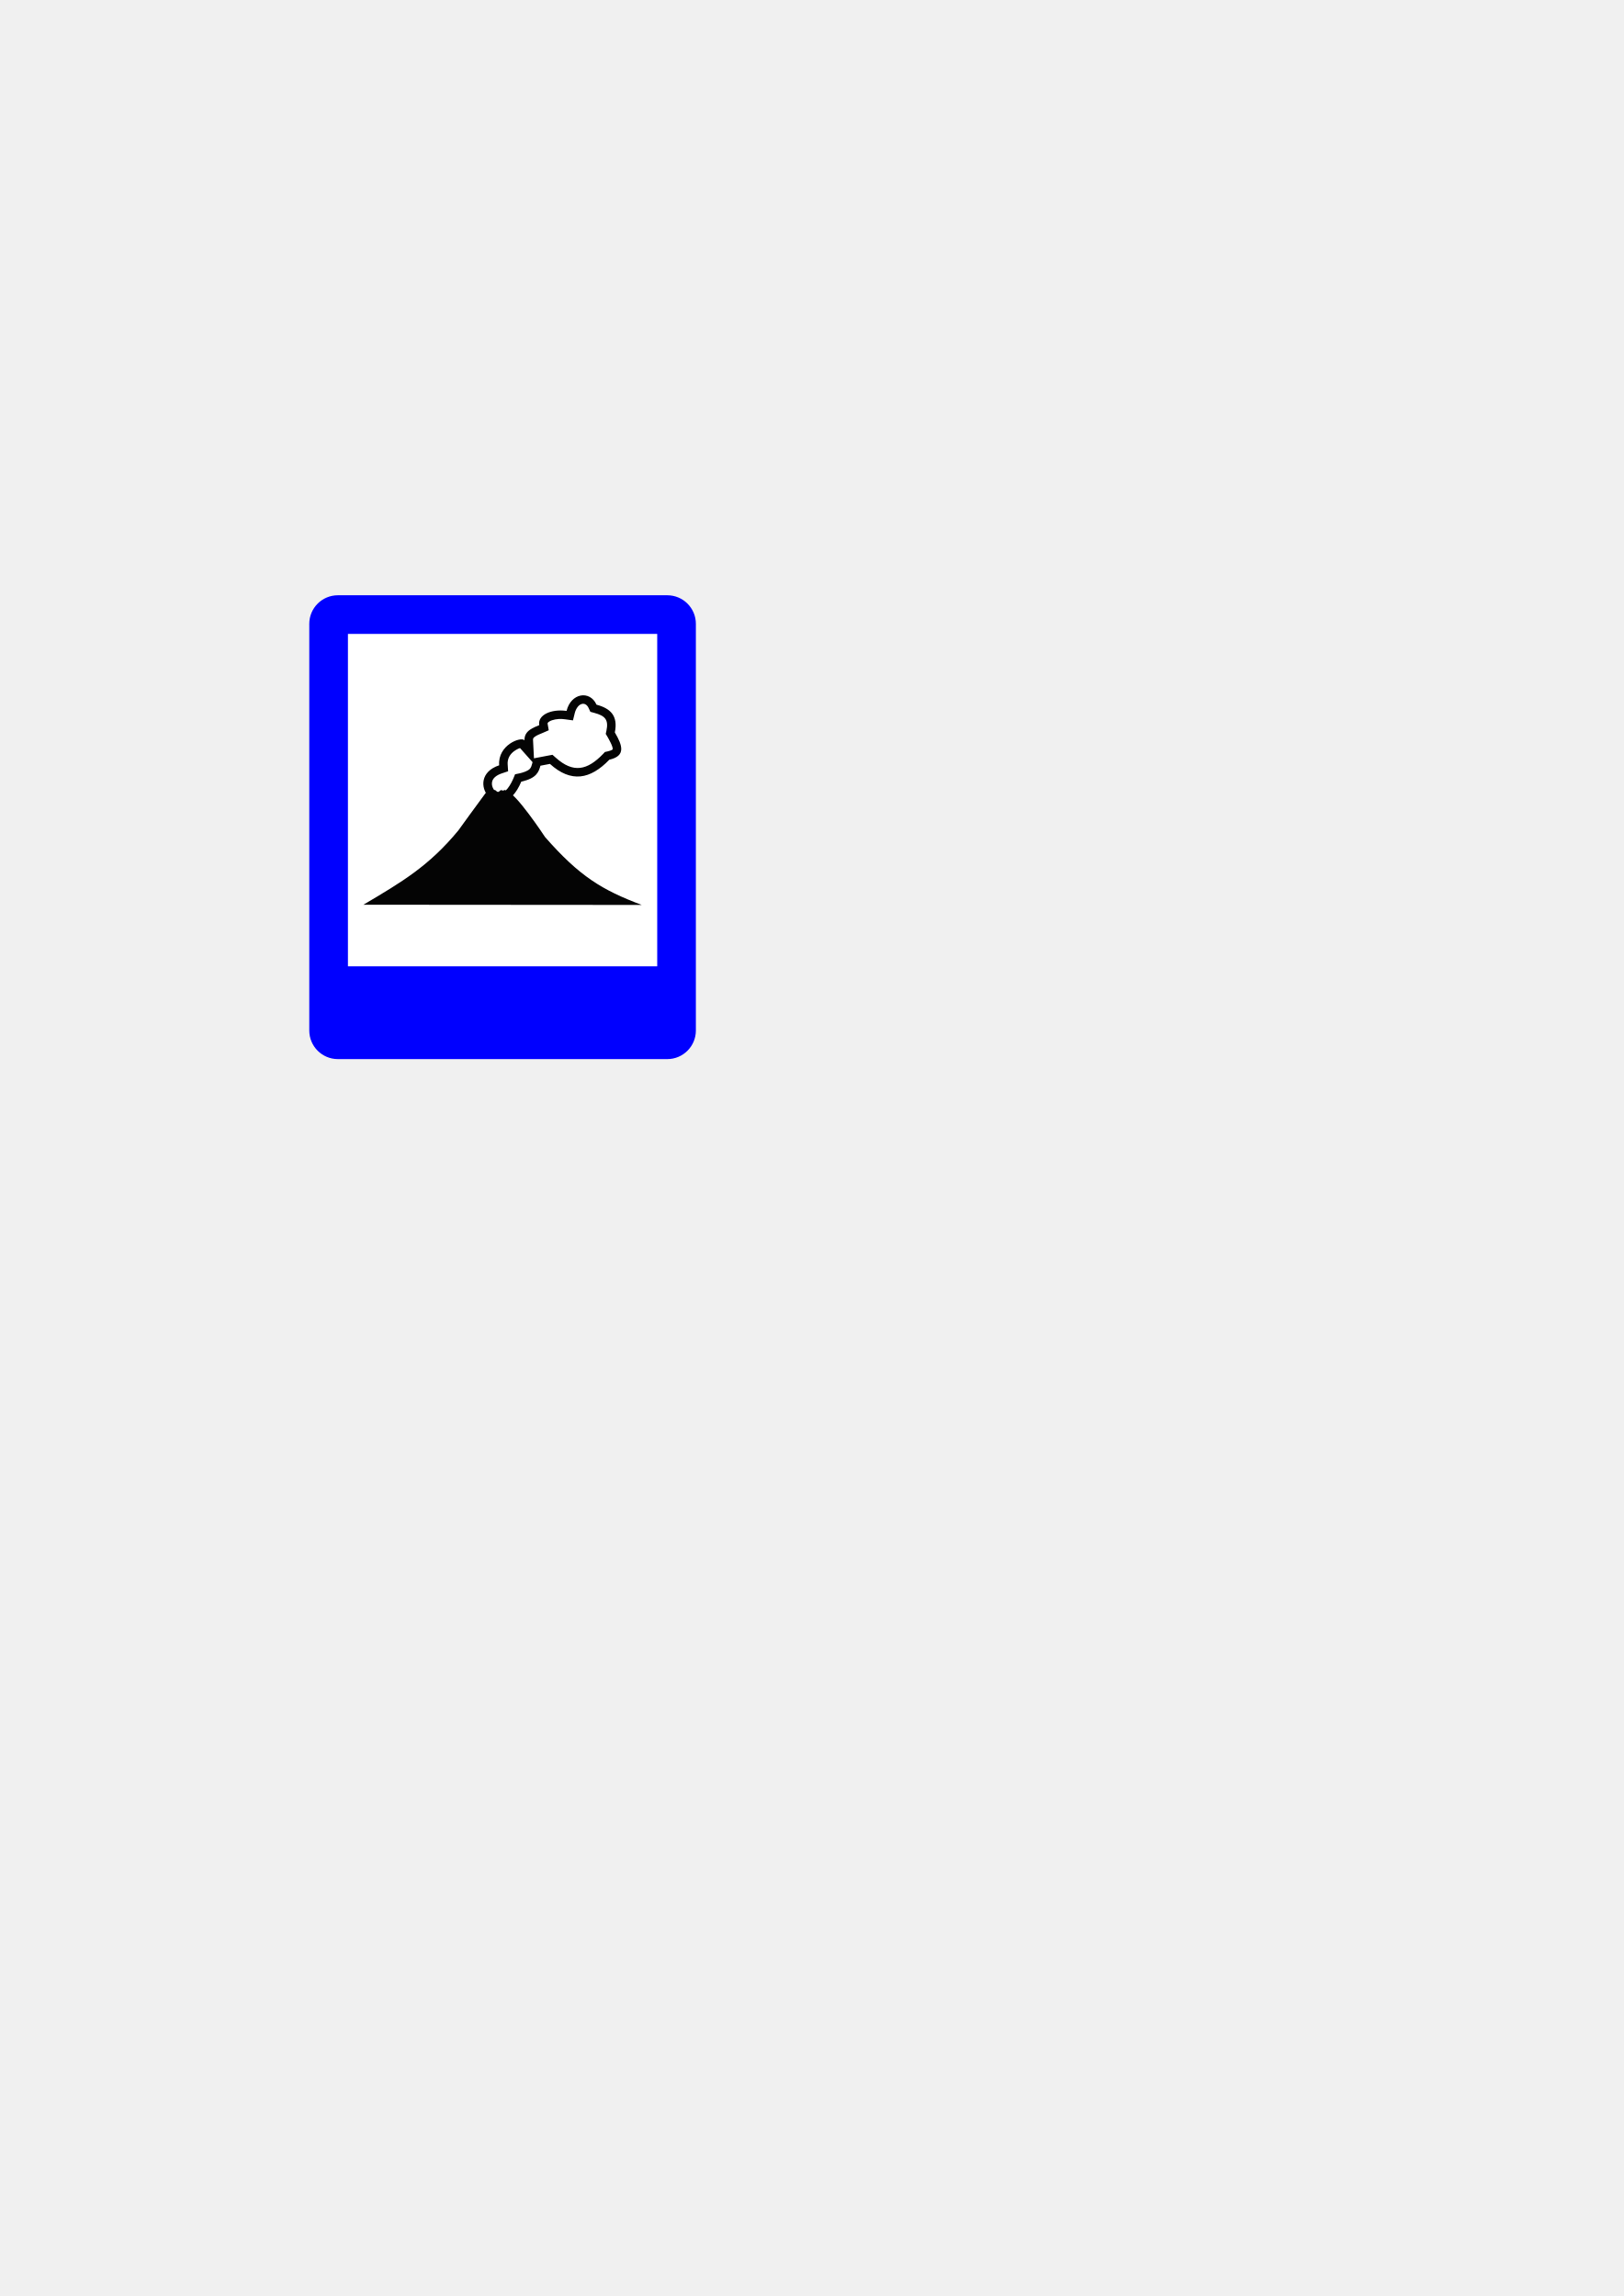
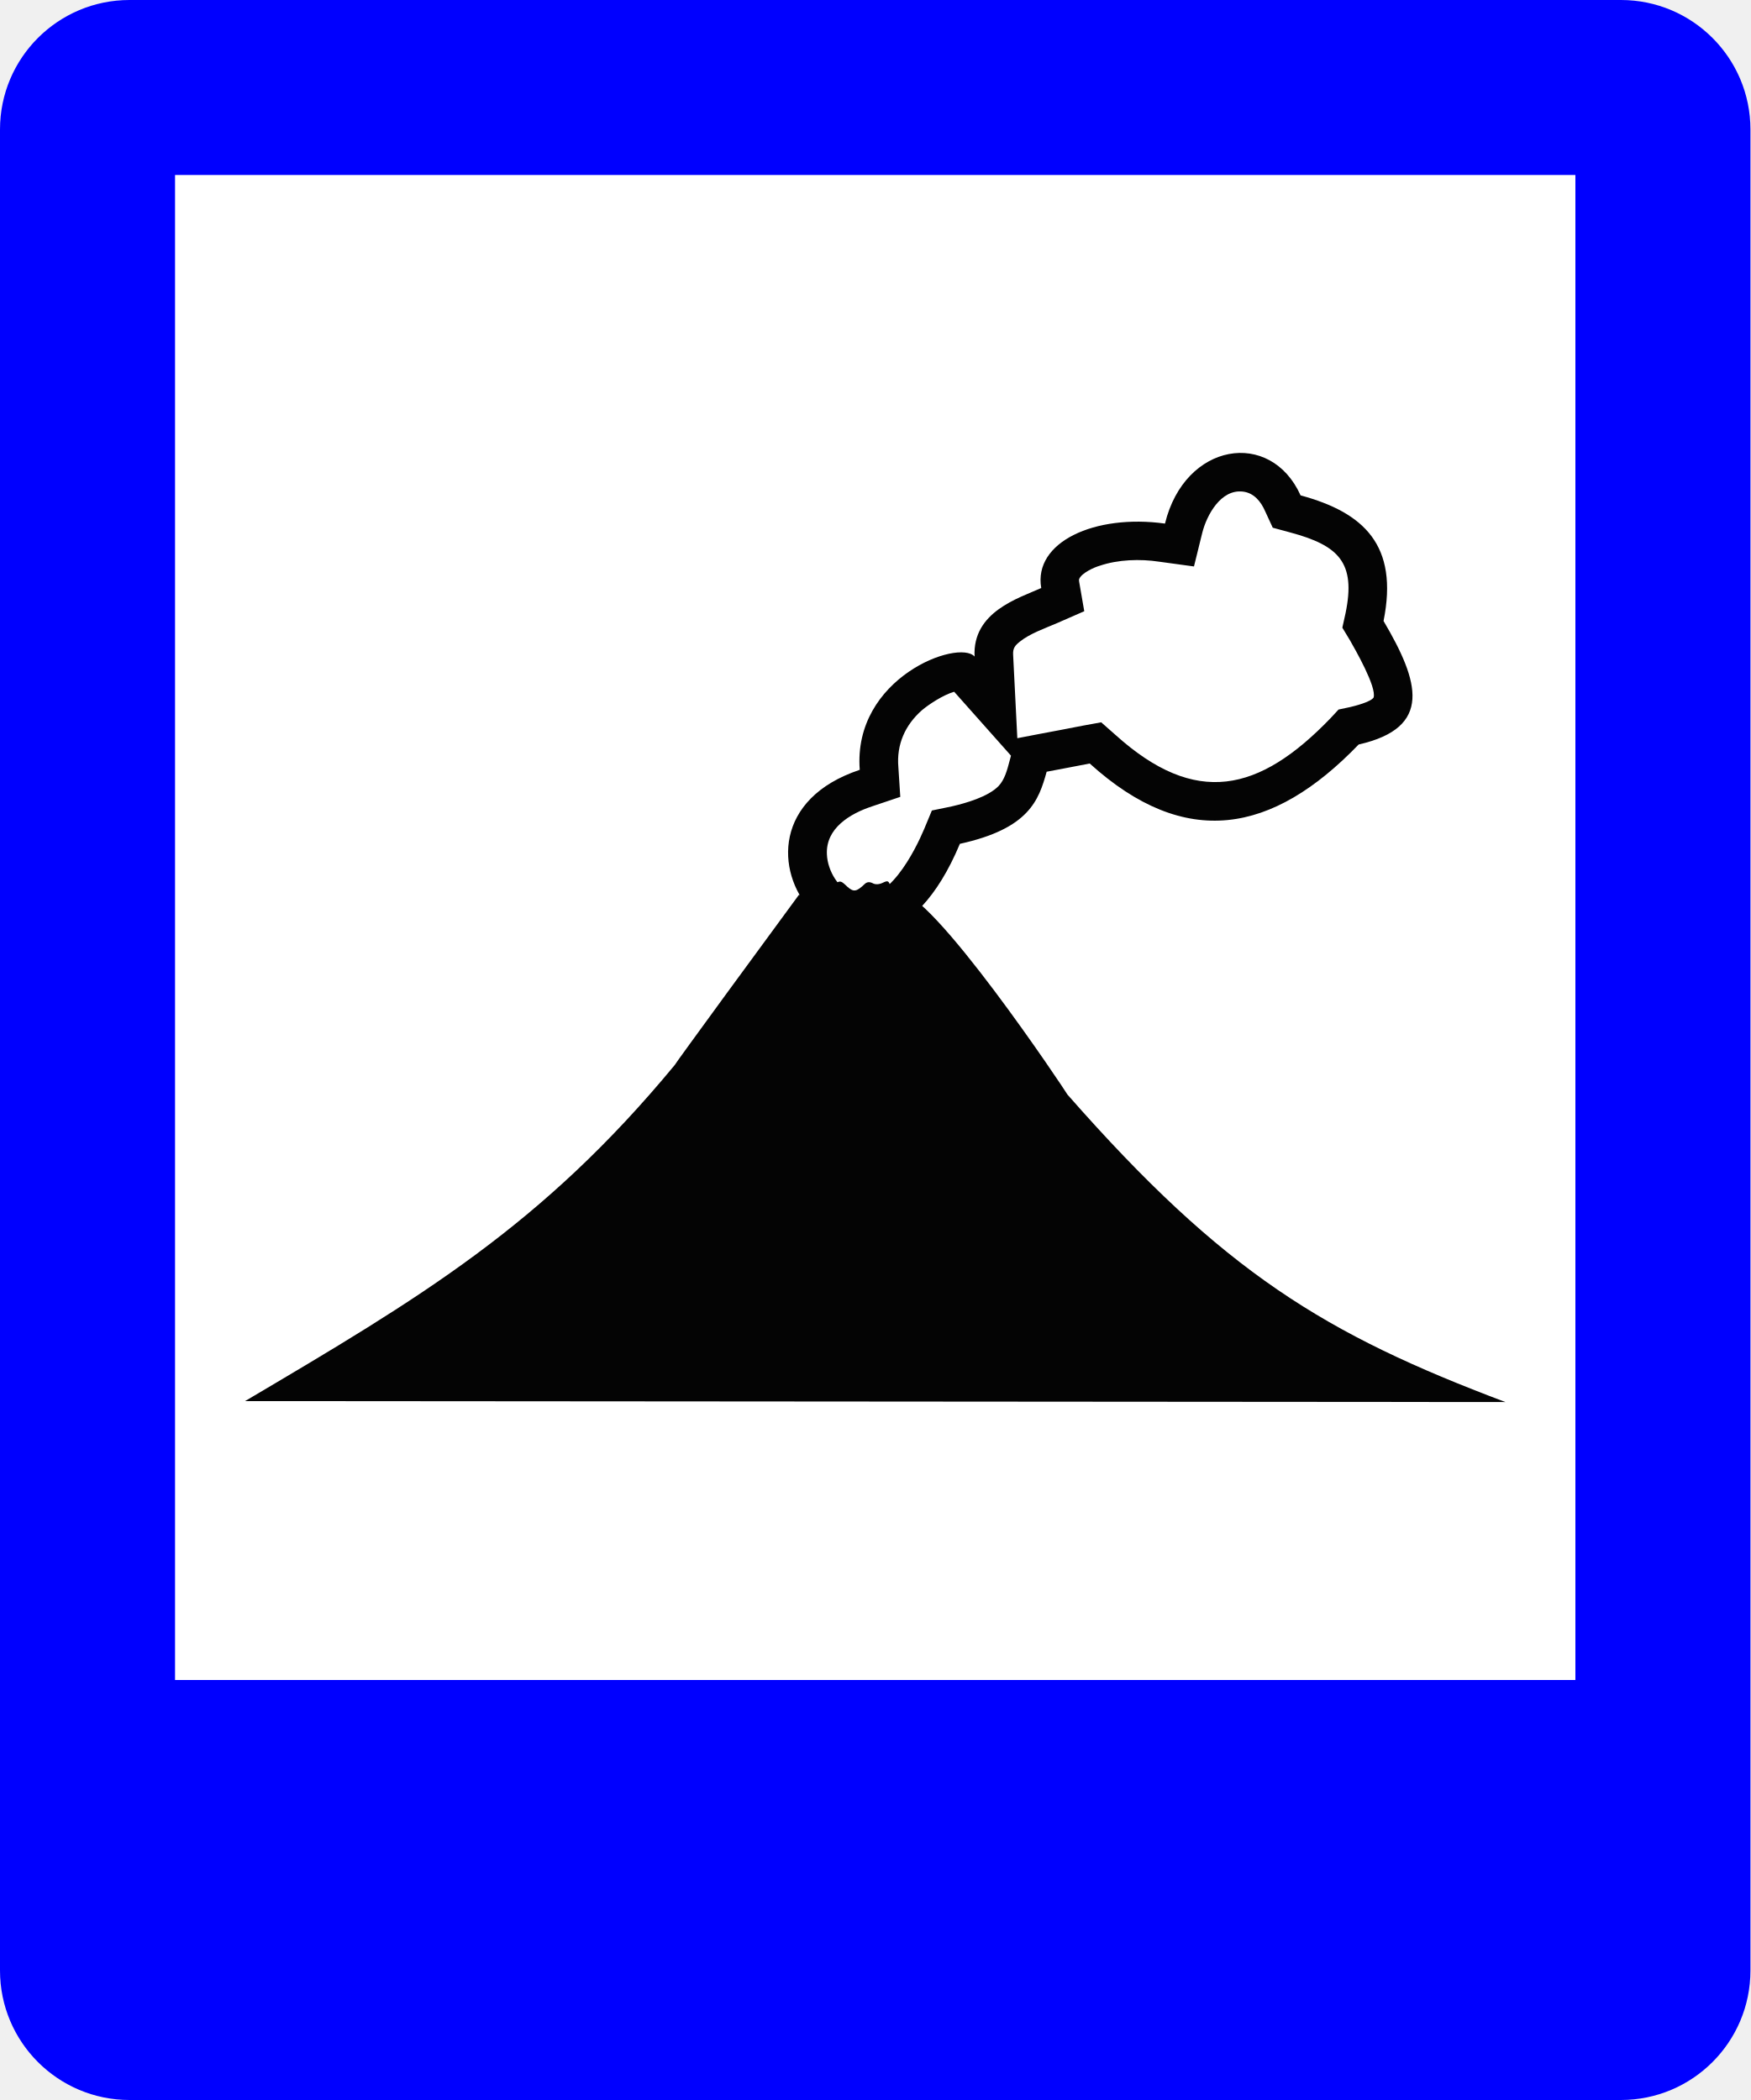
- <svg xmlns="http://www.w3.org/2000/svg" width="210mm" height="297mm" viewBox="0 0 210 297" version="1.1" id="svg8">
+ <svg xmlns="http://www.w3.org/2000/svg" width="50mm" height="60mm" viewBox="0 0 50 60" version="1.1" id="svg8">
  <defs id="defs2" />
-   <g id="layer1">
+   <g id="layer1" transform="translate(-40,-77)">
    <g id="g826">
      <rect ry="3.7" rx="3.7" y="77" x="40" height="60" width="50" id="rect812" style="fill:#0000ff;fill-opacity:1;stroke:none;stroke-width:0.1;stroke-linejoin:round;stroke-miterlimit:4;stroke-dasharray:none" />
      <rect y="82" x="45" height="43" width="40" id="rect824" style="fill:#ffffff;fill-opacity:1;stroke:none;stroke-width:0.1;stroke-linejoin:round;stroke-miterlimit:4;stroke-dasharray:none" />
      <g transform="translate(-12.15798,0.4704568)" id="g828">
        <path d="m 82.648,107.802 c 4.473,5.096 7.363,6.846 12.51,8.786 l -36,-0.027 c 5.002,-2.956 8.474,-5.005 12.273,-9.602 -0.018,0 2.788,-3.835 3.545,-4.86 h 0.328 c 0.264,0 0.383,-0.035 0.565,-0.2 0.282,-0.235 0.282,-0.235 0.492,-0.035 0.182,0.162 0.264,0.143 0.492,-0.073 0.064,-0.063 0.137,-0.073 0.228,-0.029 0.082,0.048 0.191,0.038 0.291,-0.01 0.146,-0.07 0.173,-0.063 0.219,0.102 0.046,0.127 0.091,0.162 0.2,0.152 0.93,-0.127 4.829,5.732 4.857,5.796 m -23.49,8.759 z" style="fill:#040404;fill-opacity:1;fill-rule:evenodd;stroke:none;stroke-width:0.233" id="path614" />
        <path d="m 76.716,98.525 c -0.201,-2.637 2.825,-3.745 3.28,-3.237 -0.064,-1.279 1.257,-1.666 1.904,-1.958 -0.228,-1.314 1.531,-2.12 3.535,-1.841 0.565,-2.32 3.015,-2.71 3.873,-0.806 1.805,0.489 2.806,1.422 2.37,3.589 1.021,1.733 1.413,3.047 -0.711,3.529 -2.462,2.555 -4.948,3.018 -7.682,0.543 -0.41,0.083 -0.82,0.155 -1.23,0.235 -0.228,0.819 -0.501,1.625 -2.479,2.06 -2.615,6.257 -7.781,-0.473 -2.861,-2.114 z m 2.697,-2.231 c -0.319,0.092 -0.729,0.365 -0.92,0.527 -0.483,0.425 -0.729,0.981 -0.674,1.625 l 0.055,0.851 -0.811,0.273 c -0.629,0.209 -1.321,0.625 -1.285,1.368 0.018,0.473 0.337,1.006 0.793,1.171 0.929,0.336 1.731,-1.288 1.986,-1.895 l 0.219,-0.527 0.565,-0.117 c 0.401,-0.092 1.039,-0.273 1.339,-0.581 0.173,-0.181 0.246,-0.454 0.31,-0.698 l 0.046,-0.171 z m 1.804,1.327 0.629,-0.121 c 0.41,-0.079 0.82,-0.152 1.23,-0.235 l 0.537,-0.098 0.41,0.362 c 2.287,2.06 4.099,1.641 6.14,-0.479 l 0.23,-0.248 0.328,-0.07 c 0.128,-0.029 0.59,-0.146 0.673,-0.273 0.092,-0.298 -0.529,-1.377 -0.673,-1.631 l -0.22,-0.365 0.092,-0.416 c 0.3,-1.45 -0.201,-1.933 -1.579,-2.304 l -0.501,-0.136 -0.217,-0.47 c -0.118,-0.273 -0.319,-0.527 -0.638,-0.562 -0.628,-0.073 -1.03,0.67 -1.158,1.177 l -0.237,0.962 -0.993,-0.136 c -0.547,-0.083 -1.175,-0.063 -1.704,0.117 -0.155,0.044 -0.52,0.209 -0.583,0.381 -0.009,0.019 0,0.054 0,0.073 l 0.146,0.844 -0.784,0.343 c -0.337,0.146 -0.765,0.292 -1.057,0.527 -0.137,0.108 -0.201,0.19 -0.191,0.371 z" style="fill:#040404;fill-opacity:1;fill-rule:evenodd;stroke:none;stroke-width:0.233" id="path616" />
      </g>
    </g>
  </g>
</svg>
